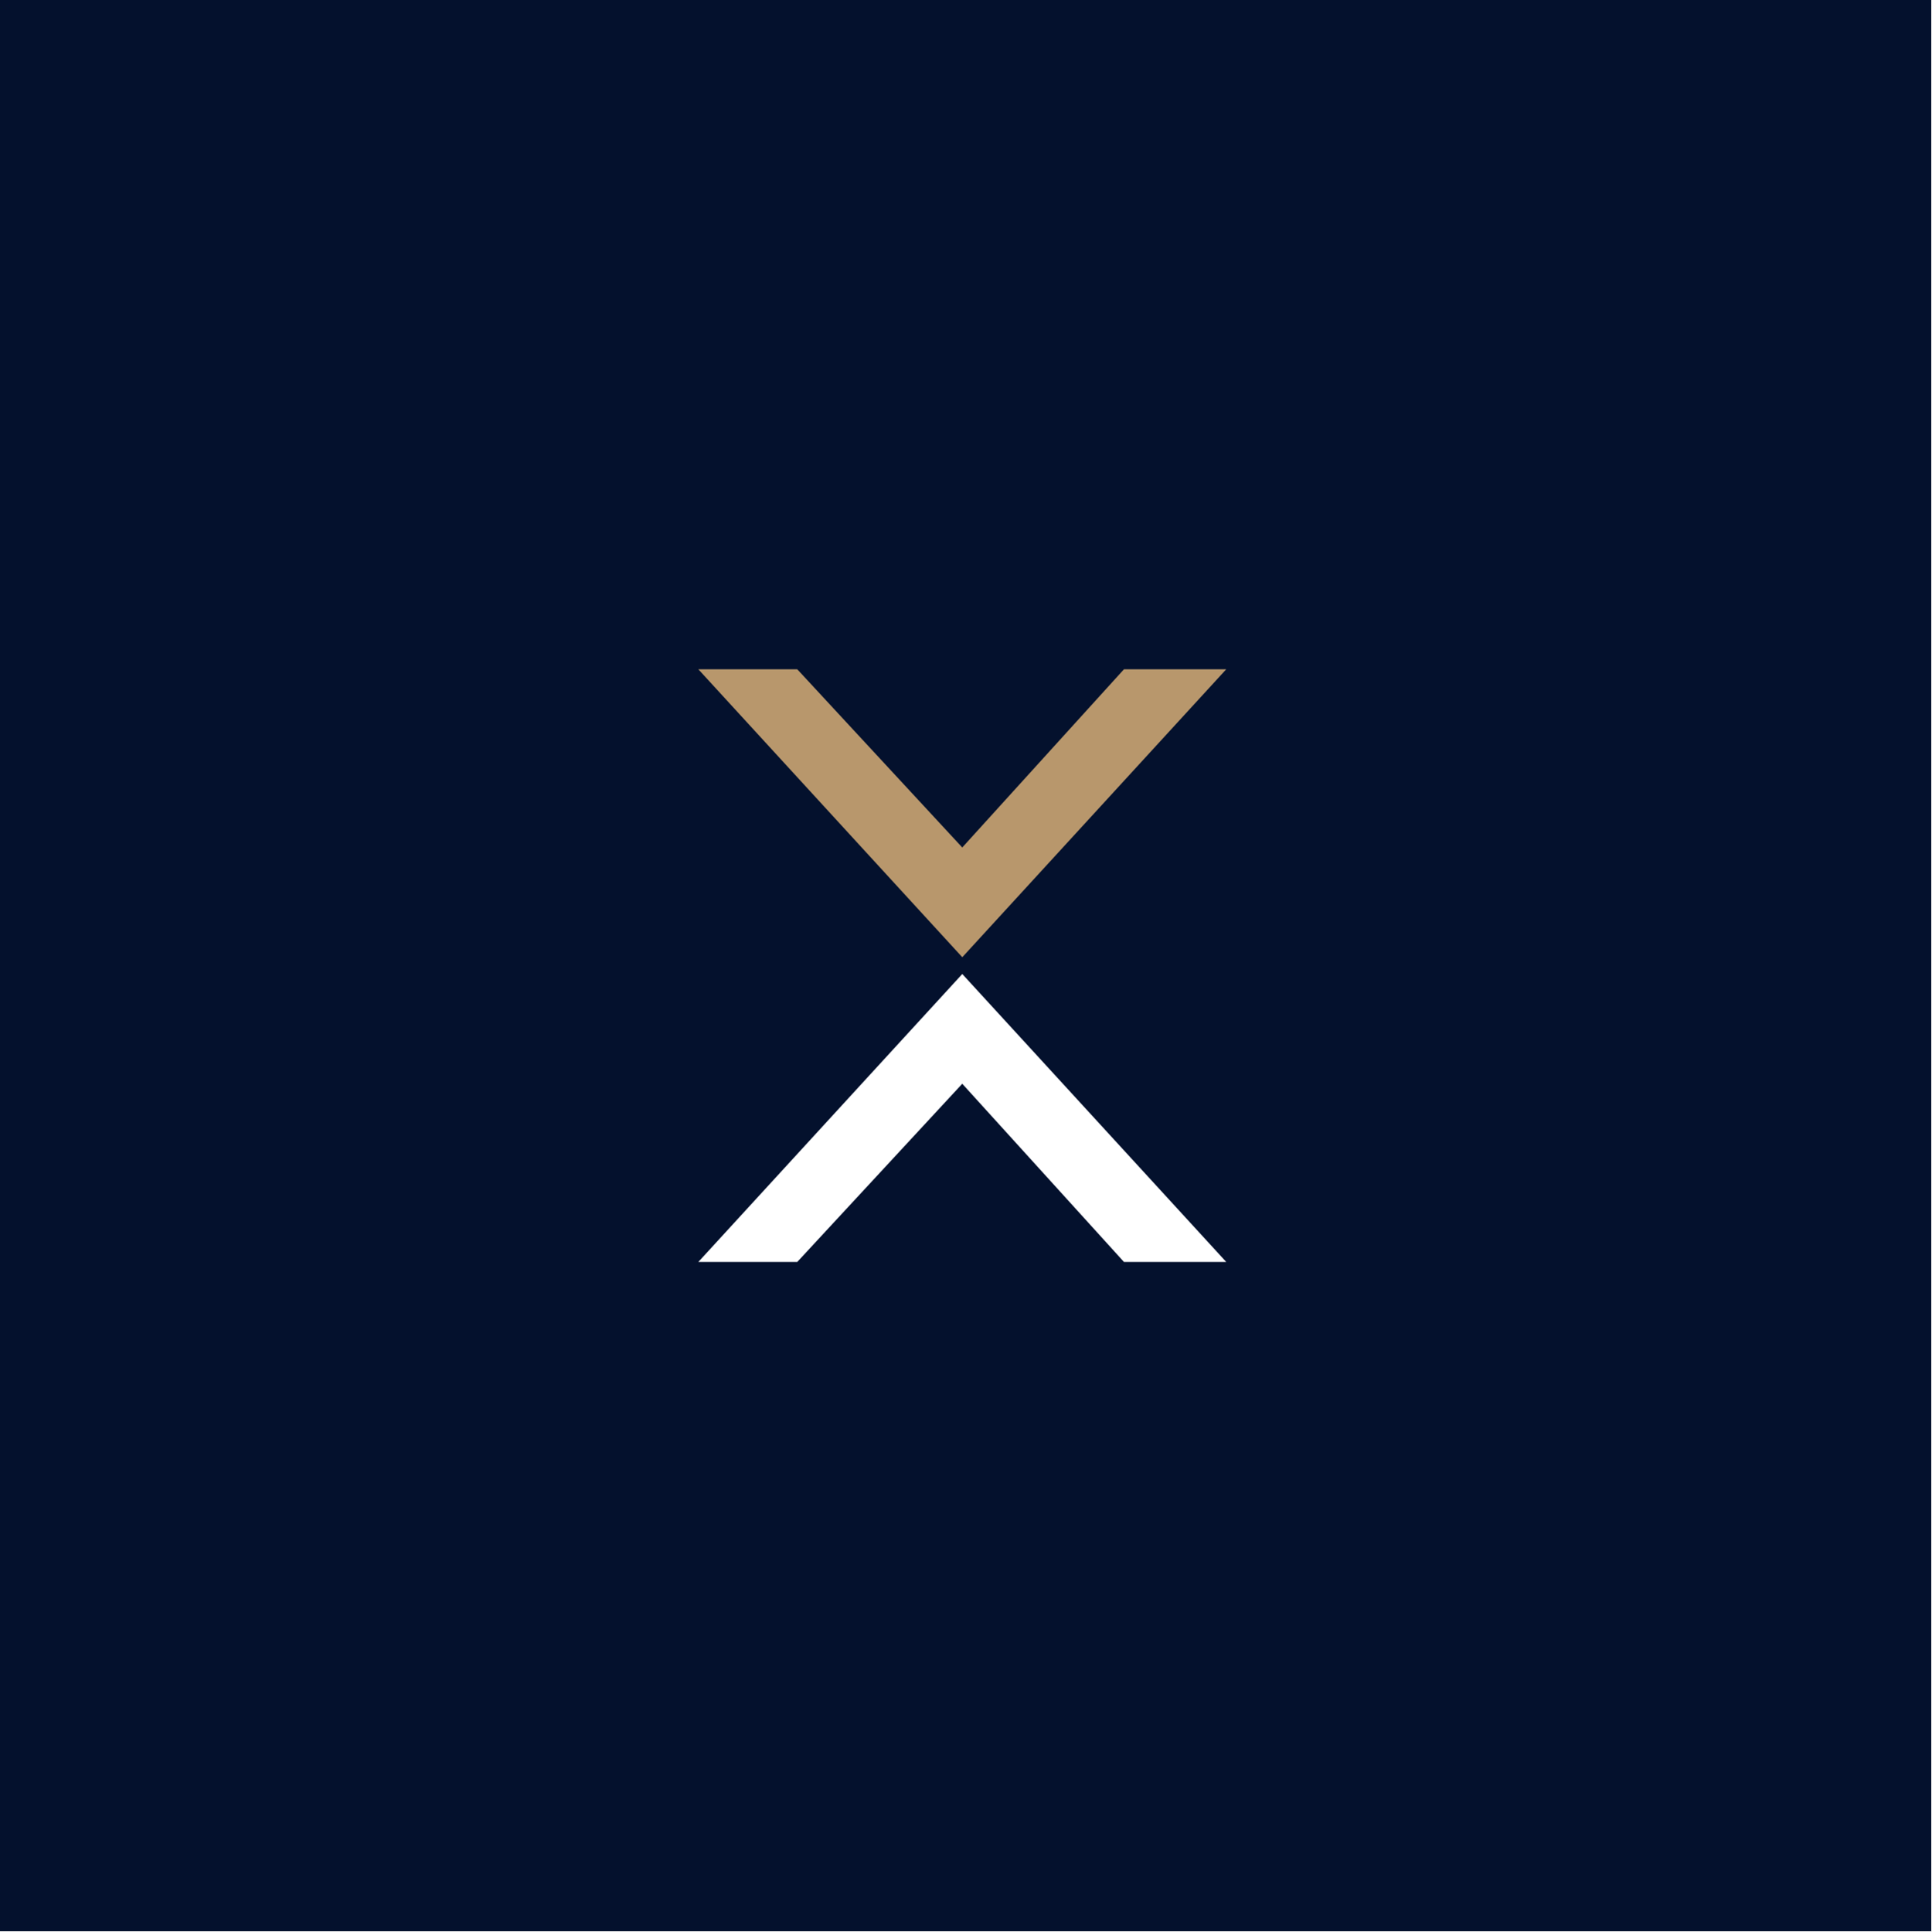
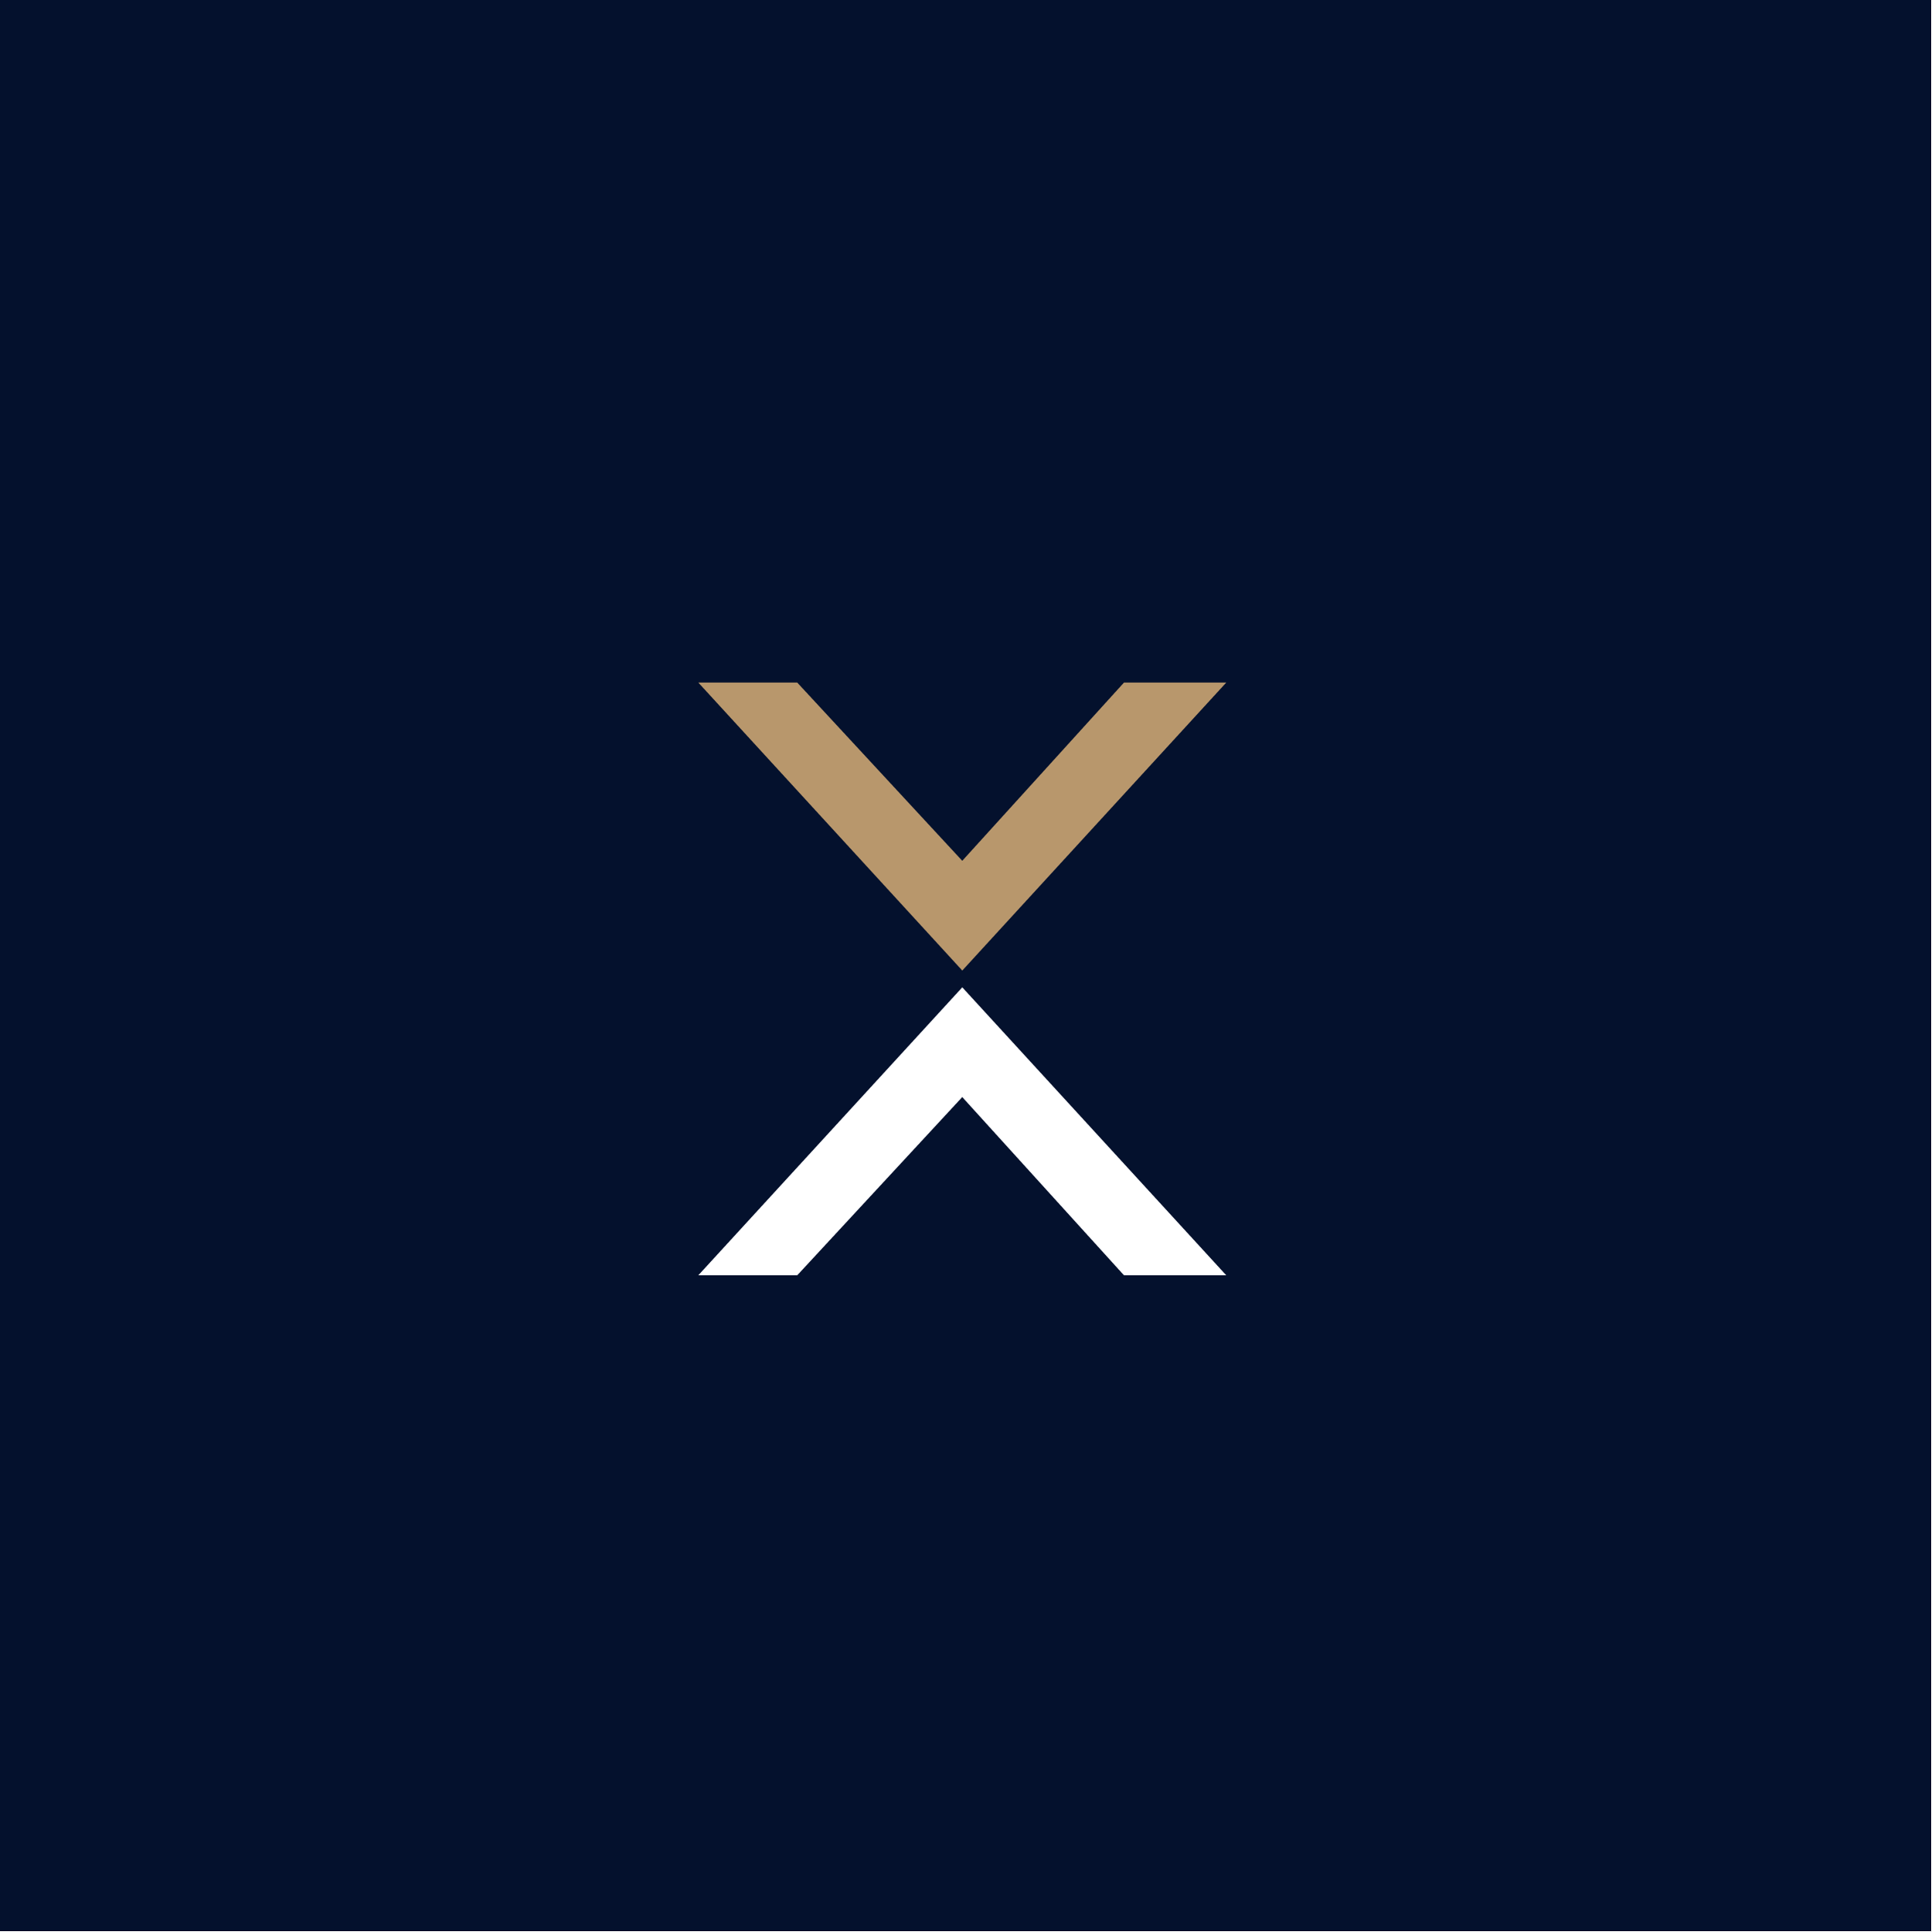
<svg xmlns="http://www.w3.org/2000/svg" width="290" height="290" viewBox="0 0 290 290" fill="none">
-   <rect width="290" height="290" fill="#04112D" />
-   <path d="M144.5 143L106 101H119.5L144.5 128L169 101H183L144.5 143Z" fill="#B8976C" stroke="#B8976C" />
-   <path d="M144.5 147L106 189H119.5L144.5 162L169 189H183L144.5 147Z" fill="white" stroke="white" />
+   <g id="EggTimer Start">
+     <rect id="Rectangle 4" width="290" height="290" fill="#04112D" />
+     <g id="Vector 61">
+       <path id="Vector 1" d="M144.5 149L106 191H119.5L144.5 164L169 191H183L144.5 149Z" fill="white" stroke="white" />
+     </g>
+     <g id="Vector 62">
+       <path id="Vector 1_2" d="M144.5 145L106 103H119.5L144.5 130L169 103H183L144.5 145Z" fill="#B8976C" stroke="#B8976C" />
+     </g>
+   </g>
</svg>
